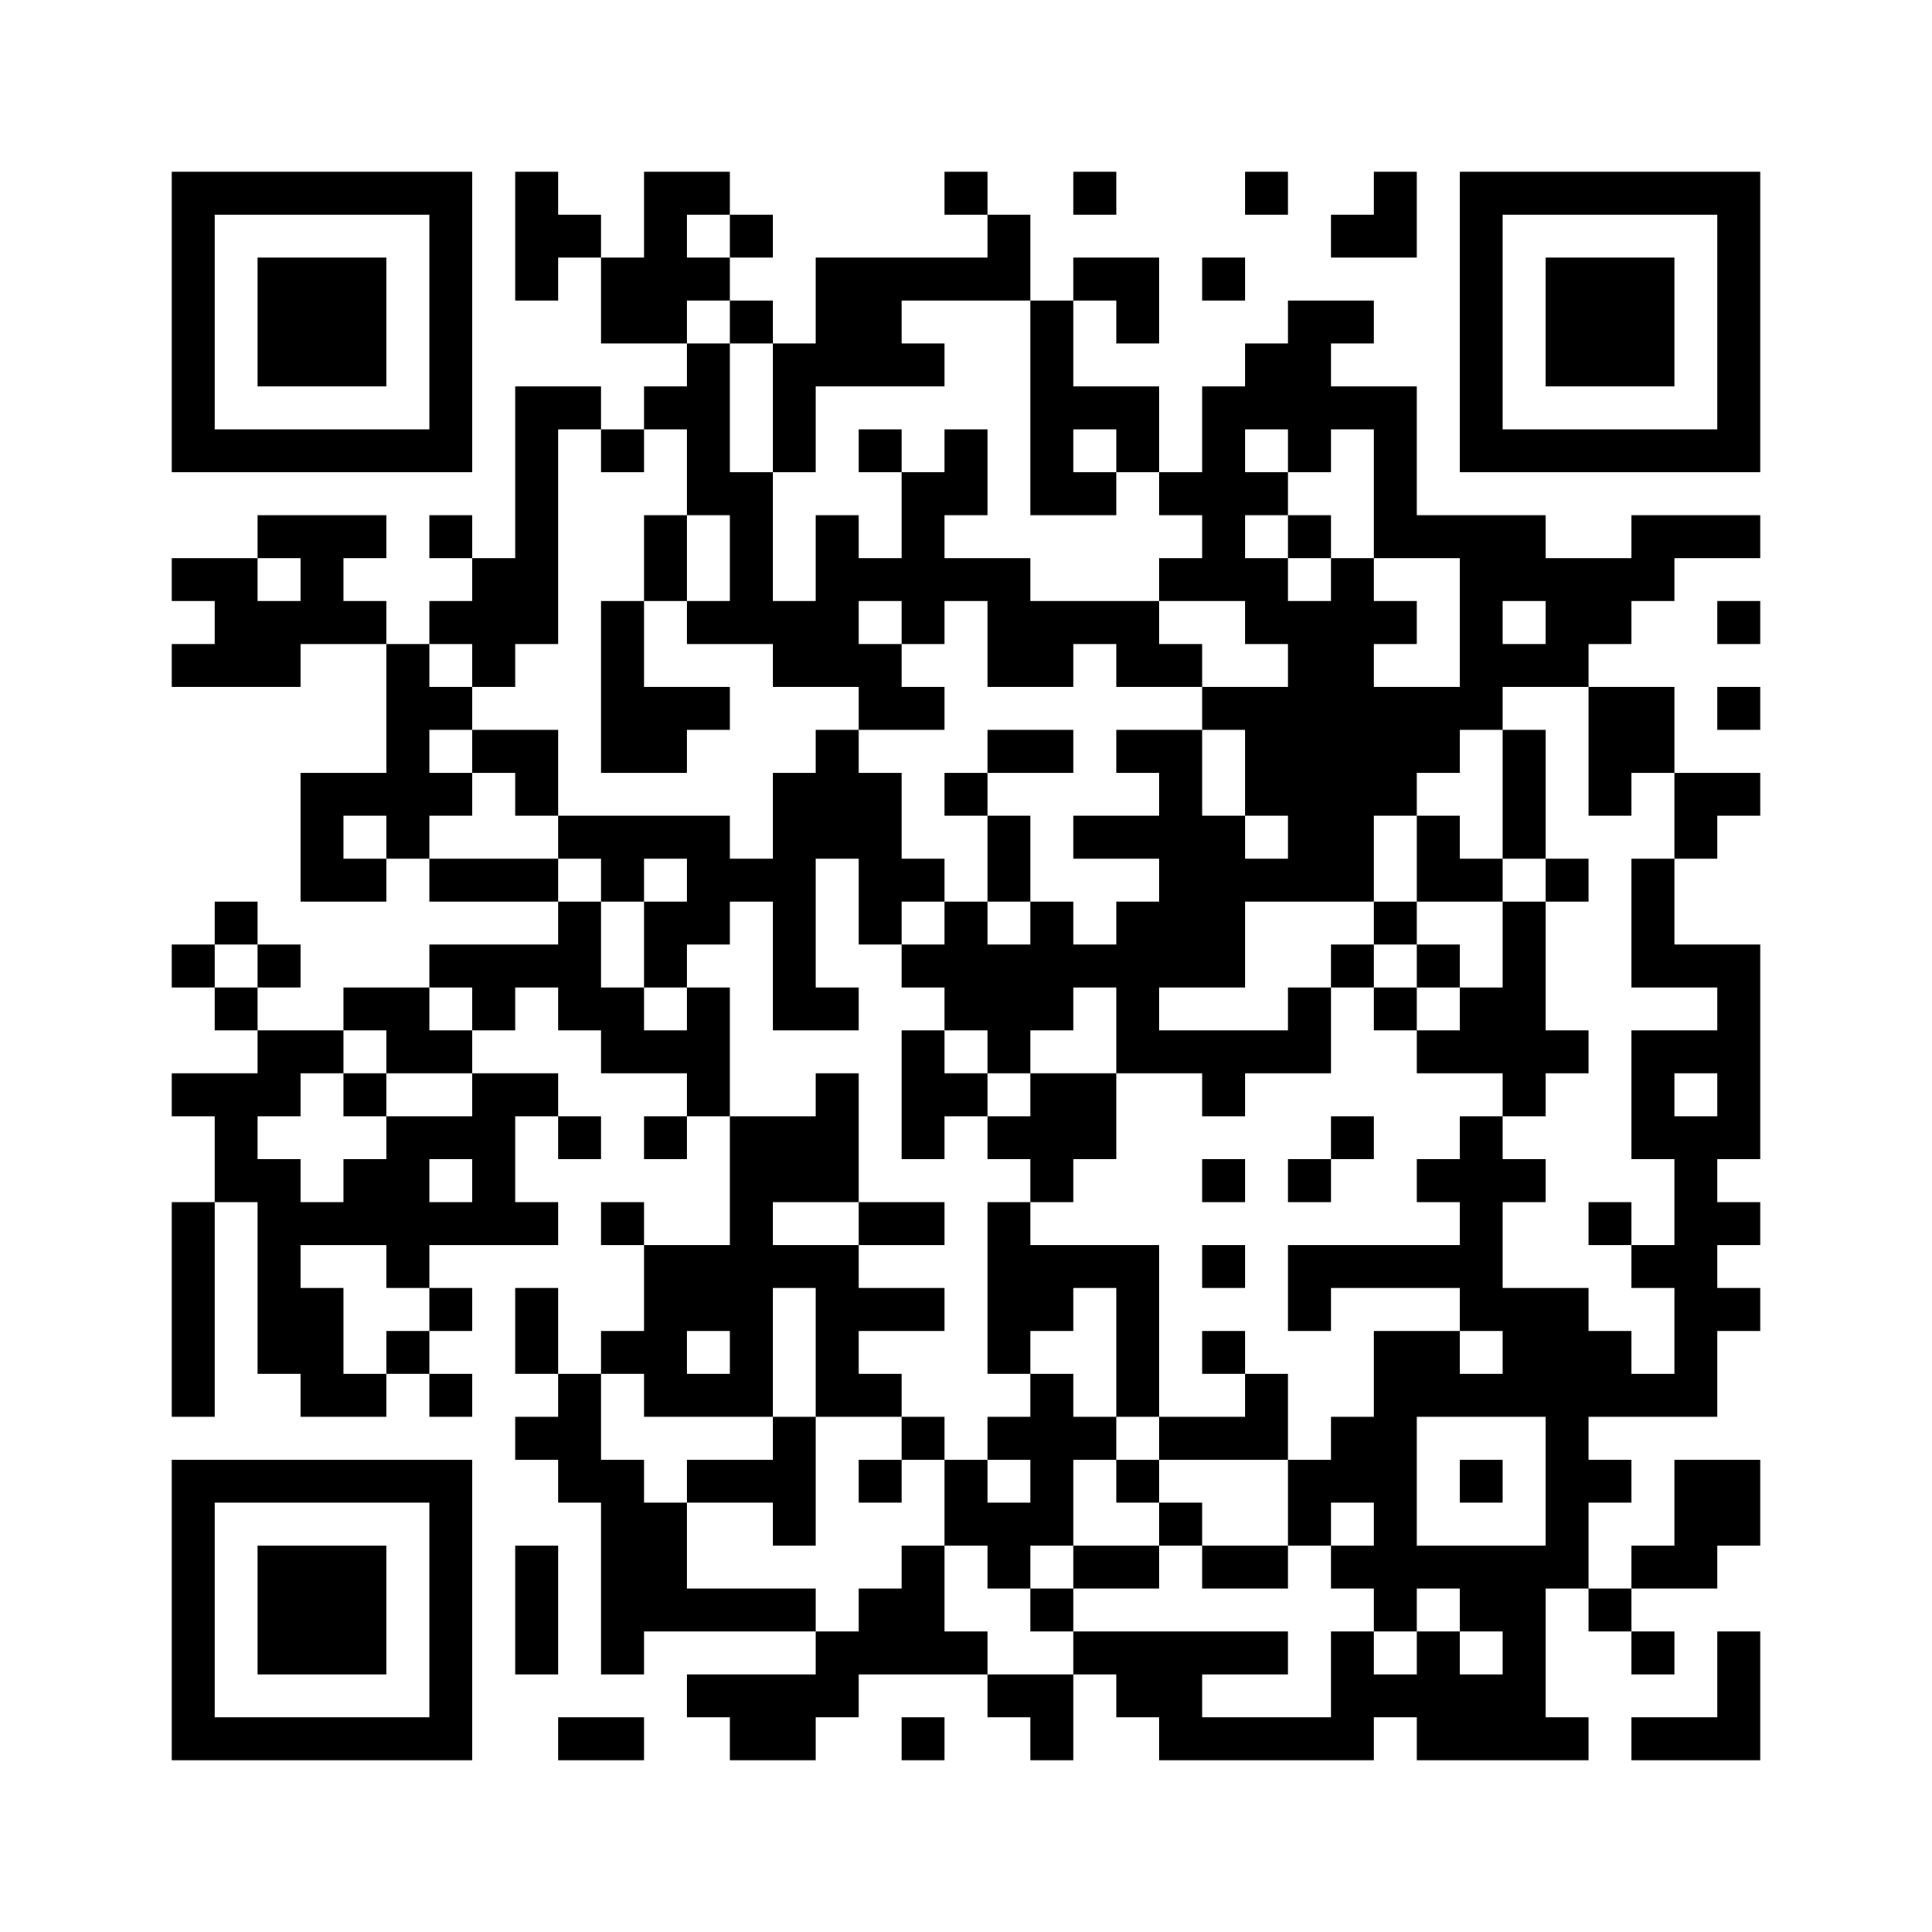
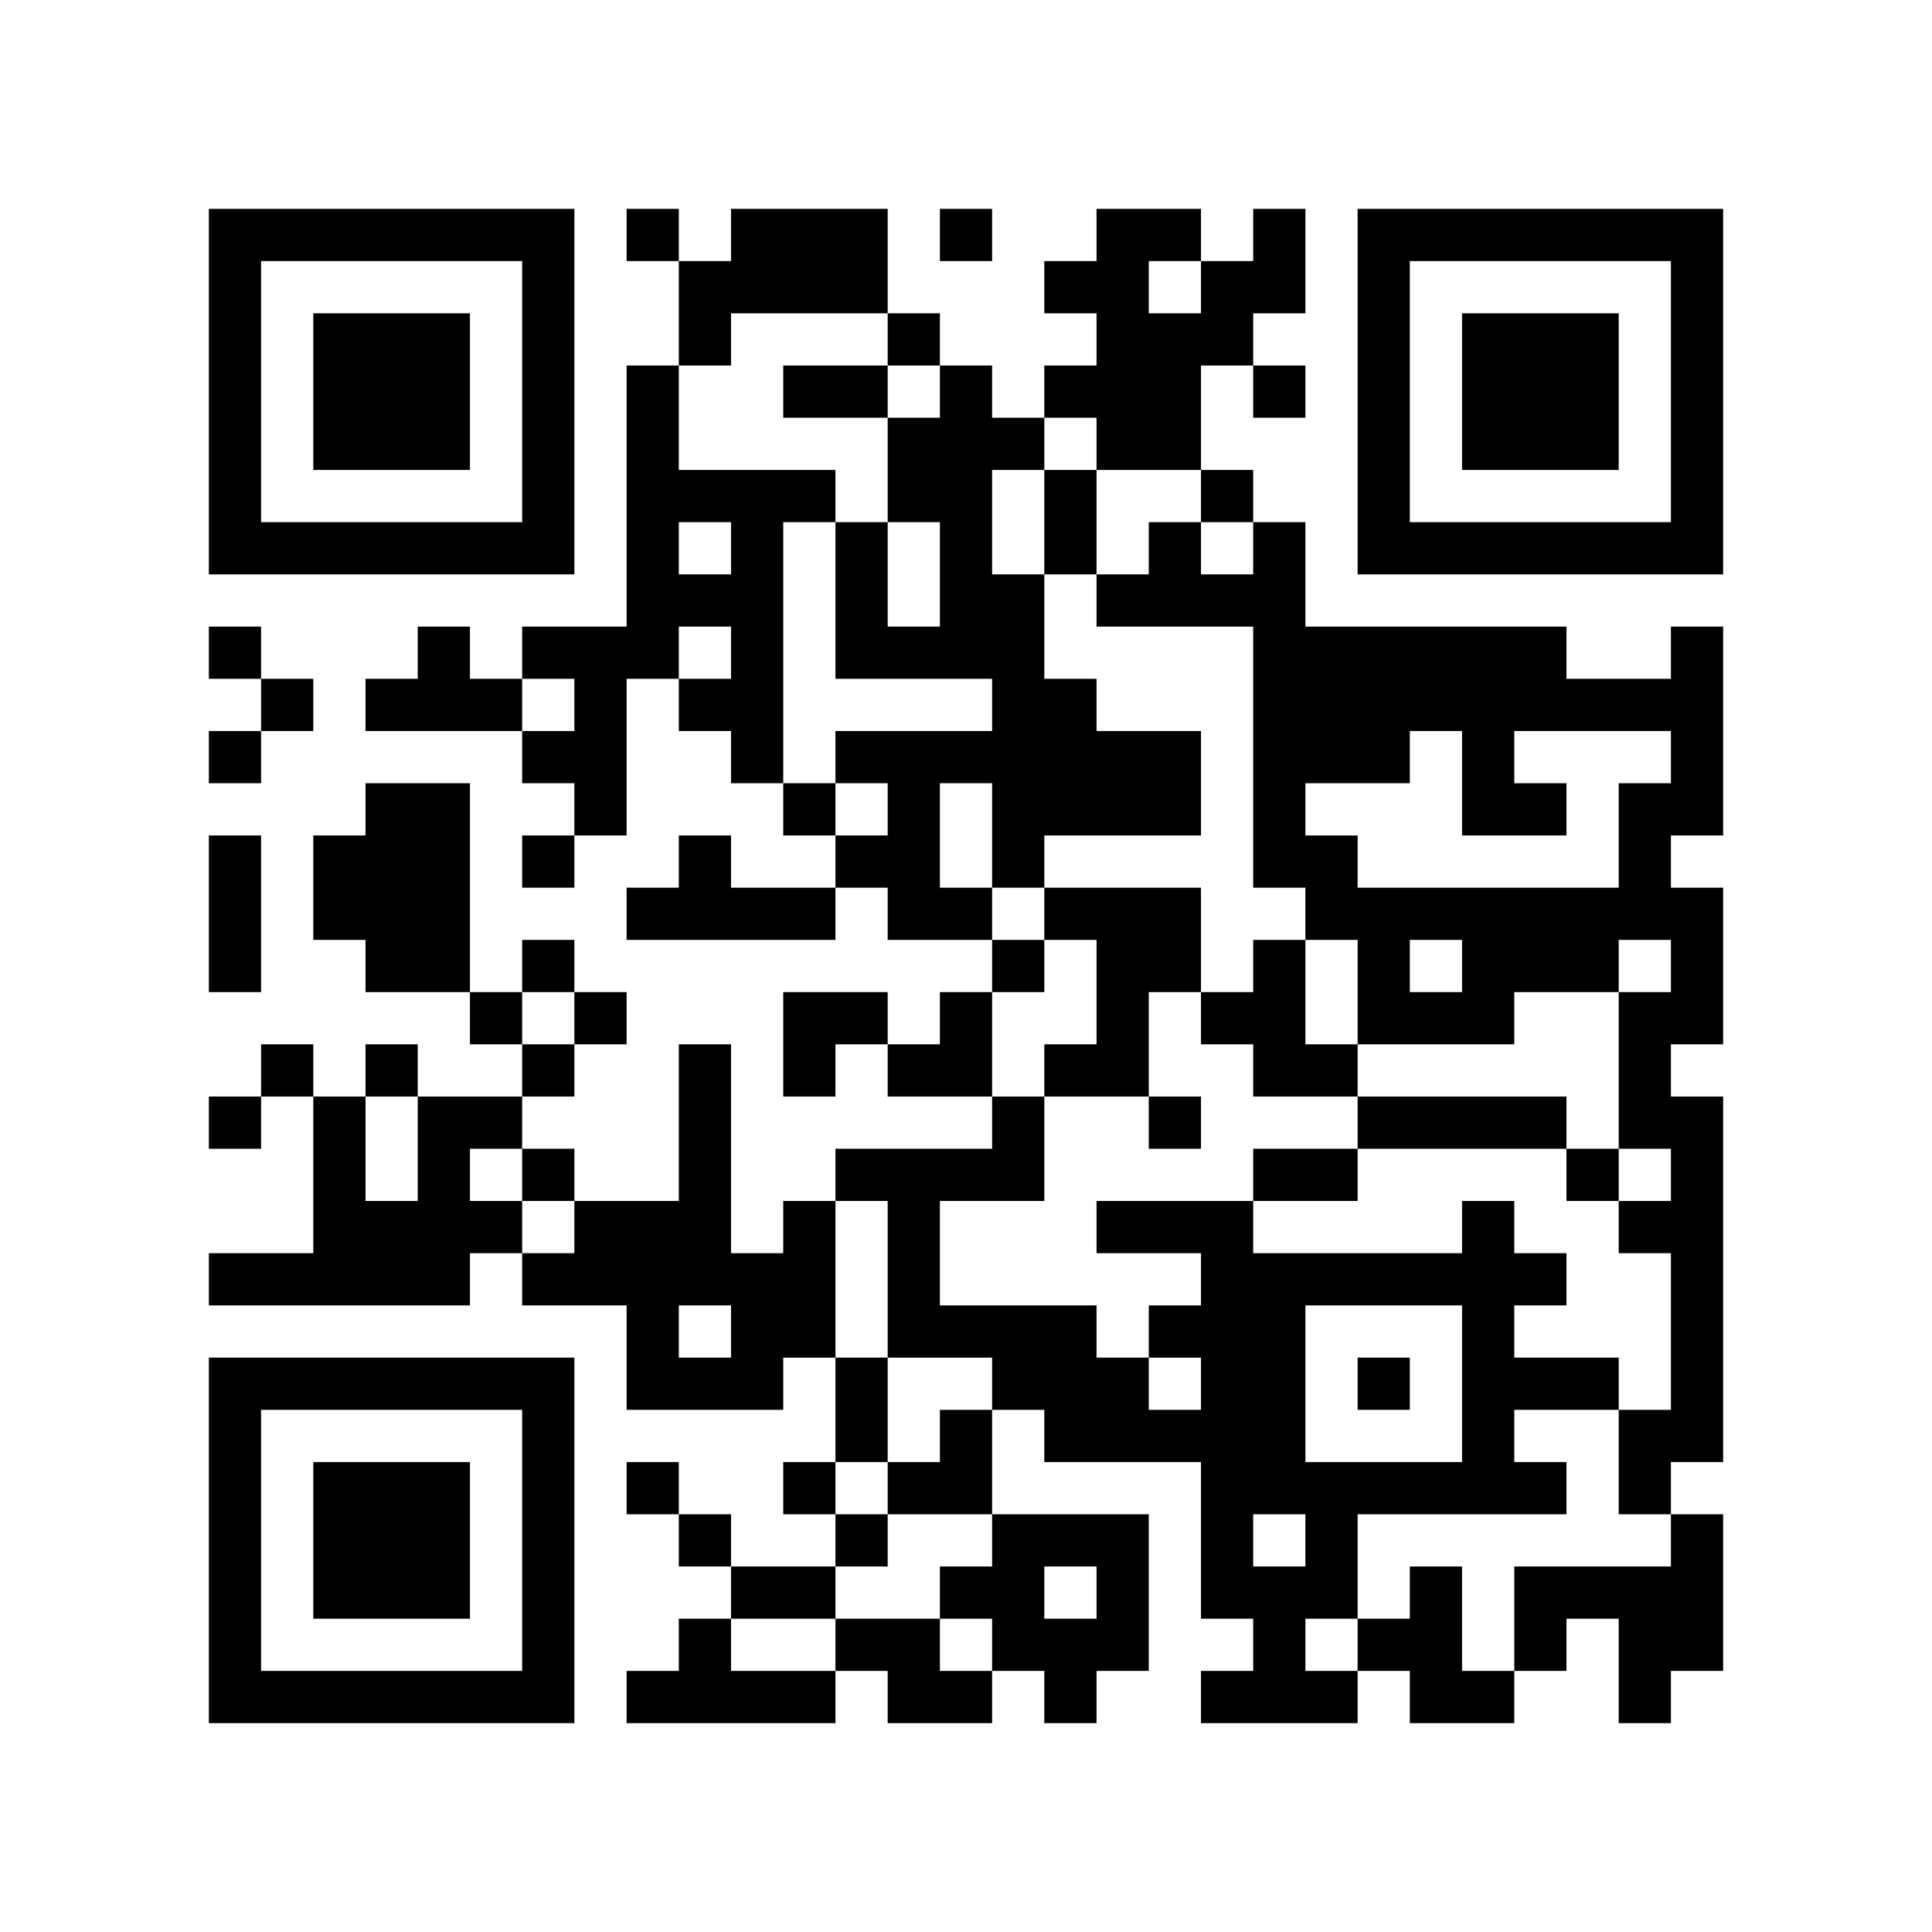
- <svg xmlns="http://www.w3.org/2000/svg" width="90mm" height="90mm" version="1.1" viewBox="0 0 90 90">
-   <path d="M8,8H10V10H8zM10,8H12V10H10zM12,8H14V10H12zM14,8H16V10H14zM16,8H18V10H16zM18,8H20V10H18zM20,8H22V10H20zM24,8H26V10H24zM30,8H32V10H30zM32,8H34V10H32zM44,8H46V10H44zM50,8H52V10H50zM58,8H60V10H58zM64,8H66V10H64zM68,8H70V10H68zM70,8H72V10H70zM72,8H74V10H72zM74,8H76V10H74zM76,8H78V10H76zM78,8H80V10H78zM80,8H82V10H80zM8,10H10V12H8zM20,10H22V12H20zM24,10H26V12H24zM26,10H28V12H26zM30,10H32V12H30zM34,10H36V12H34zM46,10H48V12H46zM62,10H64V12H62zM64,10H66V12H64zM68,10H70V12H68zM80,10H82V12H80zM8,12H10V14H8zM12,12H14V14H12zM14,12H16V14H14zM16,12H18V14H16zM20,12H22V14H20zM24,12H26V14H24zM28,12H30V14H28zM30,12H32V14H30zM32,12H34V14H32zM38,12H40V14H38zM40,12H42V14H40zM42,12H44V14H42zM44,12H46V14H44zM46,12H48V14H46zM50,12H52V14H50zM52,12H54V14H52zM56,12H58V14H56zM68,12H70V14H68zM72,12H74V14H72zM74,12H76V14H74zM76,12H78V14H76zM80,12H82V14H80zM8,14H10V16H8zM12,14H14V16H12zM14,14H16V16H14zM16,14H18V16H16zM20,14H22V16H20zM28,14H30V16H28zM30,14H32V16H30zM34,14H36V16H34zM38,14H40V16H38zM40,14H42V16H40zM48,14H50V16H48zM52,14H54V16H52zM60,14H62V16H60zM62,14H64V16H62zM68,14H70V16H68zM72,14H74V16H72zM74,14H76V16H74zM76,14H78V16H76zM80,14H82V16H80zM8,16H10V18H8zM12,16H14V18H12zM14,16H16V18H14zM16,16H18V18H16zM20,16H22V18H20zM32,16H34V18H32zM36,16H38V18H36zM38,16H40V18H38zM40,16H42V18H40zM42,16H44V18H42zM48,16H50V18H48zM58,16H60V18H58zM60,16H62V18H60zM68,16H70V18H68zM72,16H74V18H72zM74,16H76V18H74zM76,16H78V18H76zM80,16H82V18H80zM8,18H10V20H8zM20,18H22V20H20zM24,18H26V20H24zM26,18H28V20H26zM30,18H32V20H30zM32,18H34V20H32zM36,18H38V20H36zM48,18H50V20H48zM50,18H52V20H50zM52,18H54V20H52zM56,18H58V20H56zM58,18H60V20H58zM60,18H62V20H60zM62,18H64V20H62zM64,18H66V20H64zM68,18H70V20H68zM80,18H82V20H80zM8,20H10V22H8zM10,20H12V22H10zM12,20H14V22H12zM14,20H16V22H14zM16,20H18V22H16zM18,20H20V22H18zM20,20H22V22H20zM24,20H26V22H24zM28,20H30V22H28zM32,20H34V22H32zM36,20H38V22H36zM40,20H42V22H40zM44,20H46V22H44zM48,20H50V22H48zM52,20H54V22H52zM56,20H58V22H56zM60,20H62V22H60zM64,20H66V22H64zM68,20H70V22H68zM70,20H72V22H70zM72,20H74V22H72zM74,20H76V22H74zM76,20H78V22H76zM78,20H80V22H78zM80,20H82V22H80zM24,22H26V24H24zM32,22H34V24H32zM34,22H36V24H34zM42,22H44V24H42zM44,22H46V24H44zM48,22H50V24H48zM50,22H52V24H50zM54,22H56V24H54zM56,22H58V24H56zM58,22H60V24H58zM64,22H66V24H64zM12,24H14V26H12zM14,24H16V26H14zM16,24H18V26H16zM20,24H22V26H20zM24,24H26V26H24zM30,24H32V26H30zM34,24H36V26H34zM38,24H40V26H38zM42,24H44V26H42zM56,24H58V26H56zM60,24H62V26H60zM64,24H66V26H64zM66,24H68V26H66zM68,24H70V26H68zM70,24H72V26H70zM76,24H78V26H76zM78,24H80V26H78zM80,24H82V26H80zM8,26H10V28H8zM10,26H12V28H10zM14,26H16V28H14zM22,26H24V28H22zM24,26H26V28H24zM30,26H32V28H30zM34,26H36V28H34zM38,26H40V28H38zM40,26H42V28H40zM42,26H44V28H42zM44,26H46V28H44zM46,26H48V28H46zM54,26H56V28H54zM56,26H58V28H56zM58,26H60V28H58zM62,26H64V28H62zM68,26H70V28H68zM70,26H72V28H70zM72,26H74V28H72zM74,26H76V28H74zM76,26H78V28H76zM10,28H12V30H10zM12,28H14V30H12zM14,28H16V30H14zM16,28H18V30H16zM20,28H22V30H20zM22,28H24V30H22zM24,28H26V30H24zM28,28H30V30H28zM32,28H34V30H32zM34,28H36V30H34zM36,28H38V30H36zM38,28H40V30H38zM42,28H44V30H42zM46,28H48V30H46zM48,28H50V30H48zM50,28H52V30H50zM52,28H54V30H52zM58,28H60V30H58zM60,28H62V30H60zM62,28H64V30H62zM64,28H66V30H64zM68,28H70V30H68zM72,28H74V30H72zM74,28H76V30H74zM80,28H82V30H80zM8,30H10V32H8zM10,30H12V32H10zM12,30H14V32H12zM18,30H20V32H18zM22,30H24V32H22zM28,30H30V32H28zM36,30H38V32H36zM38,30H40V32H38zM40,30H42V32H40zM46,30H48V32H46zM48,30H50V32H48zM52,30H54V32H52zM54,30H56V32H54zM60,30H62V32H60zM62,30H64V32H62zM68,30H70V32H68zM70,30H72V32H70zM72,30H74V32H72zM18,32H20V34H18zM20,32H22V34H20zM28,32H30V34H28zM30,32H32V34H30zM32,32H34V34H32zM40,32H42V34H40zM42,32H44V34H42zM56,32H58V34H56zM58,32H60V34H58zM60,32H62V34H60zM62,32H64V34H62zM64,32H66V34H64zM66,32H68V34H66zM68,32H70V34H68zM74,32H76V34H74zM76,32H78V34H76zM80,32H82V34H80zM18,34H20V36H18zM22,34H24V36H22zM24,34H26V36H24zM28,34H30V36H28zM30,34H32V36H30zM38,34H40V36H38zM46,34H48V36H46zM48,34H50V36H48zM52,34H54V36H52zM54,34H56V36H54zM58,34H60V36H58zM60,34H62V36H60zM62,34H64V36H62zM64,34H66V36H64zM66,34H68V36H66zM70,34H72V36H70zM74,34H76V36H74zM76,34H78V36H76zM14,36H16V38H14zM16,36H18V38H16zM18,36H20V38H18zM20,36H22V38H20zM24,36H26V38H24zM36,36H38V38H36zM38,36H40V38H38zM40,36H42V38H40zM44,36H46V38H44zM54,36H56V38H54zM58,36H60V38H58zM60,36H62V38H60zM62,36H64V38H62zM64,36H66V38H64zM70,36H72V38H70zM74,36H76V38H74zM78,36H80V38H78zM80,36H82V38H80zM14,38H16V40H14zM18,38H20V40H18zM26,38H28V40H26zM28,38H30V40H28zM30,38H32V40H30zM32,38H34V40H32zM36,38H38V40H36zM38,38H40V40H38zM40,38H42V40H40zM46,38H48V40H46zM50,38H52V40H50zM52,38H54V40H52zM54,38H56V40H54zM56,38H58V40H56zM60,38H62V40H60zM62,38H64V40H62zM66,38H68V40H66zM70,38H72V40H70zM78,38H80V40H78zM14,40H16V42H14zM16,40H18V42H16zM20,40H22V42H20zM22,40H24V42H22zM24,40H26V42H24zM28,40H30V42H28zM32,40H34V42H32zM34,40H36V42H34zM36,40H38V42H36zM40,40H42V42H40zM42,40H44V42H42zM46,40H48V42H46zM54,40H56V42H54zM56,40H58V42H56zM58,40H60V42H58zM60,40H62V42H60zM62,40H64V42H62zM66,40H68V42H66zM68,40H70V42H68zM72,40H74V42H72zM76,40H78V42H76zM10,42H12V44H10zM26,42H28V44H26zM30,42H32V44H30zM32,42H34V44H32zM36,42H38V44H36zM40,42H42V44H40zM44,42H46V44H44zM48,42H50V44H48zM52,42H54V44H52zM54,42H56V44H54zM56,42H58V44H56zM64,42H66V44H64zM70,42H72V44H70zM76,42H78V44H76zM8,44H10V46H8zM12,44H14V46H12zM20,44H22V46H20zM22,44H24V46H22zM24,44H26V46H24zM26,44H28V46H26zM30,44H32V46H30zM36,44H38V46H36zM42,44H44V46H42zM44,44H46V46H44zM46,44H48V46H46zM48,44H50V46H48zM50,44H52V46H50zM52,44H54V46H52zM54,44H56V46H54zM56,44H58V46H56zM62,44H64V46H62zM66,44H68V46H66zM70,44H72V46H70zM76,44H78V46H76zM78,44H80V46H78zM80,44H82V46H80zM10,46H12V48H10zM16,46H18V48H16zM18,46H20V48H18zM22,46H24V48H22zM26,46H28V48H26zM28,46H30V48H28zM32,46H34V48H32zM36,46H38V48H36zM38,46H40V48H38zM44,46H46V48H44zM46,46H48V48H46zM48,46H50V48H48zM52,46H54V48H52zM60,46H62V48H60zM64,46H66V48H64zM68,46H70V48H68zM70,46H72V48H70zM80,46H82V48H80zM12,48H14V50H12zM14,48H16V50H14zM18,48H20V50H18zM20,48H22V50H20zM28,48H30V50H28zM30,48H32V50H30zM32,48H34V50H32zM42,48H44V50H42zM46,48H48V50H46zM52,48H54V50H52zM54,48H56V50H54zM56,48H58V50H56zM58,48H60V50H58zM60,48H62V50H60zM66,48H68V50H66zM68,48H70V50H68zM70,48H72V50H70zM72,48H74V50H72zM76,48H78V50H76zM78,48H80V50H78zM80,48H82V50H80zM8,50H10V52H8zM10,50H12V52H10zM12,50H14V52H12zM16,50H18V52H16zM22,50H24V52H22zM24,50H26V52H24zM32,50H34V52H32zM38,50H40V52H38zM42,50H44V52H42zM44,50H46V52H44zM48,50H50V52H48zM50,50H52V52H50zM56,50H58V52H56zM70,50H72V52H70zM76,50H78V52H76zM80,50H82V52H80zM10,52H12V54H10zM18,52H20V54H18zM20,52H22V54H20zM22,52H24V54H22zM26,52H28V54H26zM30,52H32V54H30zM34,52H36V54H34zM36,52H38V54H36zM38,52H40V54H38zM42,52H44V54H42zM46,52H48V54H46zM48,52H50V54H48zM50,52H52V54H50zM62,52H64V54H62zM68,52H70V54H68zM76,52H78V54H76zM78,52H80V54H78zM80,52H82V54H80zM10,54H12V56H10zM12,54H14V56H12zM16,54H18V56H16zM18,54H20V56H18zM22,54H24V56H22zM34,54H36V56H34zM36,54H38V56H36zM38,54H40V56H38zM48,54H50V56H48zM56,54H58V56H56zM60,54H62V56H60zM66,54H68V56H66zM68,54H70V56H68zM70,54H72V56H70zM78,54H80V56H78zM8,56H10V58H8zM12,56H14V58H12zM14,56H16V58H14zM16,56H18V58H16zM18,56H20V58H18zM20,56H22V58H20zM22,56H24V58H22zM24,56H26V58H24zM28,56H30V58H28zM34,56H36V58H34zM40,56H42V58H40zM42,56H44V58H42zM46,56H48V58H46zM68,56H70V58H68zM74,56H76V58H74zM78,56H80V58H78zM80,56H82V58H80zM8,58H10V60H8zM12,58H14V60H12zM18,58H20V60H18zM30,58H32V60H30zM32,58H34V60H32zM34,58H36V60H34zM36,58H38V60H36zM38,58H40V60H38zM46,58H48V60H46zM48,58H50V60H48zM50,58H52V60H50zM52,58H54V60H52zM56,58H58V60H56zM60,58H62V60H60zM62,58H64V60H62zM64,58H66V60H64zM66,58H68V60H66zM68,58H70V60H68zM76,58H78V60H76zM78,58H80V60H78zM8,60H10V62H8zM12,60H14V62H12zM14,60H16V62H14zM20,60H22V62H20zM24,60H26V62H24zM30,60H32V62H30zM32,60H34V62H32zM34,60H36V62H34zM38,60H40V62H38zM40,60H42V62H40zM42,60H44V62H42zM46,60H48V62H46zM48,60H50V62H48zM52,60H54V62H52zM60,60H62V62H60zM68,60H70V62H68zM70,60H72V62H70zM72,60H74V62H72zM78,60H80V62H78zM80,60H82V62H80zM8,62H10V64H8zM12,62H14V64H12zM14,62H16V64H14zM18,62H20V64H18zM24,62H26V64H24zM28,62H30V64H28zM30,62H32V64H30zM34,62H36V64H34zM38,62H40V64H38zM46,62H48V64H46zM52,62H54V64H52zM56,62H58V64H56zM64,62H66V64H64zM66,62H68V64H66zM70,62H72V64H70zM72,62H74V64H72zM74,62H76V64H74zM78,62H80V64H78zM8,64H10V66H8zM14,64H16V66H14zM16,64H18V66H16zM20,64H22V66H20zM26,64H28V66H26zM30,64H32V66H30zM32,64H34V66H32zM34,64H36V66H34zM38,64H40V66H38zM40,64H42V66H40zM48,64H50V66H48zM52,64H54V66H52zM58,64H60V66H58zM64,64H66V66H64zM66,64H68V66H66zM68,64H70V66H68zM70,64H72V66H70zM72,64H74V66H72zM74,64H76V66H74zM76,64H78V66H76zM78,64H80V66H78zM24,66H26V68H24zM26,66H28V68H26zM36,66H38V68H36zM42,66H44V68H42zM46,66H48V68H46zM48,66H50V68H48zM50,66H52V68H50zM54,66H56V68H54zM56,66H58V68H56zM58,66H60V68H58zM62,66H64V68H62zM64,66H66V68H64zM72,66H74V68H72zM8,68H10V70H8zM10,68H12V70H10zM12,68H14V70H12zM14,68H16V70H14zM16,68H18V70H16zM18,68H20V70H18zM20,68H22V70H20zM26,68H28V70H26zM28,68H30V70H28zM32,68H34V70H32zM34,68H36V70H34zM36,68H38V70H36zM40,68H42V70H40zM44,68H46V70H44zM48,68H50V70H48zM52,68H54V70H52zM60,68H62V70H60zM62,68H64V70H62zM64,68H66V70H64zM68,68H70V70H68zM72,68H74V70H72zM74,68H76V70H74zM78,68H80V70H78zM80,68H82V70H80zM8,70H10V72H8zM20,70H22V72H20zM28,70H30V72H28zM30,70H32V72H30zM36,70H38V72H36zM44,70H46V72H44zM46,70H48V72H46zM48,70H50V72H48zM54,70H56V72H54zM60,70H62V72H60zM64,70H66V72H64zM72,70H74V72H72zM78,70H80V72H78zM80,70H82V72H80zM8,72H10V74H8zM12,72H14V74H12zM14,72H16V74H14zM16,72H18V74H16zM20,72H22V74H20zM24,72H26V74H24zM28,72H30V74H28zM30,72H32V74H30zM42,72H44V74H42zM46,72H48V74H46zM50,72H52V74H50zM52,72H54V74H52zM56,72H58V74H56zM58,72H60V74H58zM62,72H64V74H62zM64,72H66V74H64zM66,72H68V74H66zM68,72H70V74H68zM70,72H72V74H70zM72,72H74V74H72zM76,72H78V74H76zM78,72H80V74H78zM8,74H10V76H8zM12,74H14V76H12zM14,74H16V76H14zM16,74H18V76H16zM20,74H22V76H20zM24,74H26V76H24zM28,74H30V76H28zM30,74H32V76H30zM32,74H34V76H32zM34,74H36V76H34zM36,74H38V76H36zM40,74H42V76H40zM42,74H44V76H42zM48,74H50V76H48zM64,74H66V76H64zM68,74H70V76H68zM70,74H72V76H70zM74,74H76V76H74zM8,76H10V78H8zM12,76H14V78H12zM14,76H16V78H14zM16,76H18V78H16zM20,76H22V78H20zM24,76H26V78H24zM28,76H30V78H28zM38,76H40V78H38zM40,76H42V78H40zM42,76H44V78H42zM44,76H46V78H44zM50,76H52V78H50zM52,76H54V78H52zM54,76H56V78H54zM56,76H58V78H56zM58,76H60V78H58zM62,76H64V78H62zM66,76H68V78H66zM70,76H72V78H70zM76,76H78V78H76zM80,76H82V78H80zM8,78H10V80H8zM20,78H22V80H20zM32,78H34V80H32zM34,78H36V80H34zM36,78H38V80H36zM38,78H40V80H38zM46,78H48V80H46zM48,78H50V80H48zM52,78H54V80H52zM54,78H56V80H54zM62,78H64V80H62zM64,78H66V80H64zM66,78H68V80H66zM68,78H70V80H68zM70,78H72V80H70zM80,78H82V80H80zM8,80H10V82H8zM10,80H12V82H10zM12,80H14V82H12zM14,80H16V82H14zM16,80H18V82H16zM18,80H20V82H18zM20,80H22V82H20zM26,80H28V82H26zM28,80H30V82H28zM34,80H36V82H34zM36,80H38V82H36zM42,80H44V82H42zM48,80H50V82H48zM54,80H56V82H54zM56,80H58V82H56zM58,80H60V82H58zM60,80H62V82H60zM62,80H64V82H62zM66,80H68V82H66zM68,80H70V82H68zM70,80H72V82H70zM72,80H74V82H72zM76,80H78V82H76zM78,80H80V82H78zM80,80H82V82H80z" id="qr-path" fill="#000000" fill-opacity="1" fill-rule="nonzero" stroke="none" />
+ <svg xmlns="http://www.w3.org/2000/svg" width="74mm" height="74mm" version="1.1" viewBox="0 0 74 74">
+   <path d="M8,8H10V10H8zM10,8H12V10H10zM12,8H14V10H12zM14,8H16V10H14zM16,8H18V10H16zM18,8H20V10H18zM20,8H22V10H20zM24,8H26V10H24zM28,8H30V10H28zM30,8H32V10H30zM32,8H34V10H32zM36,8H38V10H36zM42,8H44V10H42zM44,8H46V10H44zM48,8H50V10H48zM52,8H54V10H52zM54,8H56V10H54zM56,8H58V10H56zM58,8H60V10H58zM60,8H62V10H60zM62,8H64V10H62zM64,8H66V10H64zM8,10H10V12H8zM20,10H22V12H20zM26,10H28V12H26zM28,10H30V12H28zM30,10H32V12H30zM32,10H34V12H32zM40,10H42V12H40zM42,10H44V12H42zM46,10H48V12H46zM48,10H50V12H48zM52,10H54V12H52zM64,10H66V12H64zM8,12H10V14H8zM12,12H14V14H12zM14,12H16V14H14zM16,12H18V14H16zM20,12H22V14H20zM26,12H28V14H26zM34,12H36V14H34zM42,12H44V14H42zM44,12H46V14H44zM46,12H48V14H46zM52,12H54V14H52zM56,12H58V14H56zM58,12H60V14H58zM60,12H62V14H60zM64,12H66V14H64zM8,14H10V16H8zM12,14H14V16H12zM14,14H16V16H14zM16,14H18V16H16zM20,14H22V16H20zM24,14H26V16H24zM30,14H32V16H30zM32,14H34V16H32zM36,14H38V16H36zM40,14H42V16H40zM42,14H44V16H42zM44,14H46V16H44zM48,14H50V16H48zM52,14H54V16H52zM56,14H58V16H56zM58,14H60V16H58zM60,14H62V16H60zM64,14H66V16H64zM8,16H10V18H8zM12,16H14V18H12zM14,16H16V18H14zM16,16H18V18H16zM20,16H22V18H20zM24,16H26V18H24zM34,16H36V18H34zM36,16H38V18H36zM38,16H40V18H38zM42,16H44V18H42zM44,16H46V18H44zM52,16H54V18H52zM56,16H58V18H56zM58,16H60V18H58zM60,16H62V18H60zM64,16H66V18H64zM8,18H10V20H8zM20,18H22V20H20zM24,18H26V20H24zM26,18H28V20H26zM28,18H30V20H28zM30,18H32V20H30zM34,18H36V20H34zM36,18H38V20H36zM40,18H42V20H40zM46,18H48V20H46zM52,18H54V20H52zM64,18H66V20H64zM8,20H10V22H8zM10,20H12V22H10zM12,20H14V22H12zM14,20H16V22H14zM16,20H18V22H16zM18,20H20V22H18zM20,20H22V22H20zM24,20H26V22H24zM28,20H30V22H28zM32,20H34V22H32zM36,20H38V22H36zM40,20H42V22H40zM44,20H46V22H44zM48,20H50V22H48zM52,20H54V22H52zM54,20H56V22H54zM56,20H58V22H56zM58,20H60V22H58zM60,20H62V22H60zM62,20H64V22H62zM64,20H66V22H64zM24,22H26V24H24zM26,22H28V24H26zM28,22H30V24H28zM32,22H34V24H32zM36,22H38V24H36zM38,22H40V24H38zM42,22H44V24H42zM44,22H46V24H44zM46,22H48V24H46zM48,22H50V24H48zM8,24H10V26H8zM16,24H18V26H16zM20,24H22V26H20zM22,24H24V26H22zM24,24H26V26H24zM28,24H30V26H28zM32,24H34V26H32zM34,24H36V26H34zM36,24H38V26H36zM38,24H40V26H38zM48,24H50V26H48zM50,24H52V26H50zM52,24H54V26H52zM54,24H56V26H54zM56,24H58V26H56zM58,24H60V26H58zM64,24H66V26H64zM10,26H12V28H10zM14,26H16V28H14zM16,26H18V28H16zM18,26H20V28H18zM22,26H24V28H22zM26,26H28V28H26zM28,26H30V28H28zM38,26H40V28H38zM40,26H42V28H40zM48,26H50V28H48zM50,26H52V28H50zM52,26H54V28H52zM54,26H56V28H54zM56,26H58V28H56zM58,26H60V28H58zM60,26H62V28H60zM62,26H64V28H62zM64,26H66V28H64zM8,28H10V30H8zM20,28H22V30H20zM22,28H24V30H22zM28,28H30V30H28zM32,28H34V30H32zM34,28H36V30H34zM36,28H38V30H36zM38,28H40V30H38zM40,28H42V30H40zM42,28H44V30H42zM44,28H46V30H44zM48,28H50V30H48zM50,28H52V30H50zM52,28H54V30H52zM56,28H58V30H56zM64,28H66V30H64zM14,30H16V32H14zM16,30H18V32H16zM22,30H24V32H22zM30,30H32V32H30zM34,30H36V32H34zM38,30H40V32H38zM40,30H42V32H40zM42,30H44V32H42zM44,30H46V32H44zM48,30H50V32H48zM56,30H58V32H56zM58,30H60V32H58zM62,30H64V32H62zM64,30H66V32H64zM8,32H10V34H8zM12,32H14V34H12zM14,32H16V34H14zM16,32H18V34H16zM20,32H22V34H20zM26,32H28V34H26zM32,32H34V34H32zM34,32H36V34H34zM38,32H40V34H38zM48,32H50V34H48zM50,32H52V34H50zM62,32H64V34H62zM8,34H10V36H8zM12,34H14V36H12zM14,34H16V36H14zM16,34H18V36H16zM24,34H26V36H24zM26,34H28V36H26zM28,34H30V36H28zM30,34H32V36H30zM34,34H36V36H34zM36,34H38V36H36zM40,34H42V36H40zM42,34H44V36H42zM44,34H46V36H44zM50,34H52V36H50zM52,34H54V36H52zM54,34H56V36H54zM56,34H58V36H56zM58,34H60V36H58zM60,34H62V36H60zM62,34H64V36H62zM64,34H66V36H64zM8,36H10V38H8zM14,36H16V38H14zM16,36H18V38H16zM20,36H22V38H20zM38,36H40V38H38zM42,36H44V38H42zM44,36H46V38H44zM48,36H50V38H48zM52,36H54V38H52zM56,36H58V38H56zM58,36H60V38H58zM60,36H62V38H60zM64,36H66V38H64zM18,38H20V40H18zM22,38H24V40H22zM30,38H32V40H30zM32,38H34V40H32zM36,38H38V40H36zM42,38H44V40H42zM46,38H48V40H46zM48,38H50V40H48zM52,38H54V40H52zM54,38H56V40H54zM56,38H58V40H56zM62,38H64V40H62zM64,38H66V40H64zM10,40H12V42H10zM14,40H16V42H14zM20,40H22V42H20zM26,40H28V42H26zM30,40H32V42H30zM34,40H36V42H34zM36,40H38V42H36zM40,40H42V42H40zM42,40H44V42H42zM48,40H50V42H48zM50,40H52V42H50zM62,40H64V42H62zM8,42H10V44H8zM12,42H14V44H12zM16,42H18V44H16zM18,42H20V44H18zM26,42H28V44H26zM38,42H40V44H38zM44,42H46V44H44zM52,42H54V44H52zM54,42H56V44H54zM56,42H58V44H56zM58,42H60V44H58zM62,42H64V44H62zM64,42H66V44H64zM12,44H14V46H12zM16,44H18V46H16zM20,44H22V46H20zM26,44H28V46H26zM32,44H34V46H32zM34,44H36V46H34zM36,44H38V46H36zM38,44H40V46H38zM48,44H50V46H48zM50,44H52V46H50zM60,44H62V46H60zM64,44H66V46H64zM12,46H14V48H12zM14,46H16V48H14zM16,46H18V48H16zM18,46H20V48H18zM22,46H24V48H22zM24,46H26V48H24zM26,46H28V48H26zM30,46H32V48H30zM34,46H36V48H34zM42,46H44V48H42zM44,46H46V48H44zM46,46H48V48H46zM56,46H58V48H56zM62,46H64V48H62zM64,46H66V48H64zM8,48H10V50H8zM10,48H12V50H10zM12,48H14V50H12zM14,48H16V50H14zM16,48H18V50H16zM20,48H22V50H20zM22,48H24V50H22zM24,48H26V50H24zM26,48H28V50H26zM28,48H30V50H28zM30,48H32V50H30zM34,48H36V50H34zM46,48H48V50H46zM48,48H50V50H48zM50,48H52V50H50zM52,48H54V50H52zM54,48H56V50H54zM56,48H58V50H56zM58,48H60V50H58zM64,48H66V50H64zM24,50H26V52H24zM28,50H30V52H28zM30,50H32V52H30zM34,50H36V52H34zM36,50H38V52H36zM38,50H40V52H38zM40,50H42V52H40zM44,50H46V52H44zM46,50H48V52H46zM48,50H50V52H48zM56,50H58V52H56zM64,50H66V52H64zM8,52H10V54H8zM10,52H12V54H10zM12,52H14V54H12zM14,52H16V54H14zM16,52H18V54H16zM18,52H20V54H18zM20,52H22V54H20zM24,52H26V54H24zM26,52H28V54H26zM28,52H30V54H28zM32,52H34V54H32zM38,52H40V54H38zM40,52H42V54H40zM42,52H44V54H42zM46,52H48V54H46zM48,52H50V54H48zM52,52H54V54H52zM56,52H58V54H56zM58,52H60V54H58zM60,52H62V54H60zM64,52H66V54H64zM8,54H10V56H8zM20,54H22V56H20zM32,54H34V56H32zM36,54H38V56H36zM40,54H42V56H40zM42,54H44V56H42zM44,54H46V56H44zM46,54H48V56H46zM48,54H50V56H48zM56,54H58V56H56zM62,54H64V56H62zM64,54H66V56H64zM8,56H10V58H8zM12,56H14V58H12zM14,56H16V58H14zM16,56H18V58H16zM20,56H22V58H20zM24,56H26V58H24zM30,56H32V58H30zM34,56H36V58H34zM36,56H38V58H36zM46,56H48V58H46zM48,56H50V58H48zM50,56H52V58H50zM52,56H54V58H52zM54,56H56V58H54zM56,56H58V58H56zM58,56H60V58H58zM62,56H64V58H62zM8,58H10V60H8zM12,58H14V60H12zM14,58H16V60H14zM16,58H18V60H16zM20,58H22V60H20zM26,58H28V60H26zM32,58H34V60H32zM38,58H40V60H38zM40,58H42V60H40zM42,58H44V60H42zM46,58H48V60H46zM50,58H52V60H50zM64,58H66V60H64zM8,60H10V62H8zM12,60H14V62H12zM14,60H16V62H14zM16,60H18V62H16zM20,60H22V62H20zM28,60H30V62H28zM30,60H32V62H30zM36,60H38V62H36zM38,60H40V62H38zM42,60H44V62H42zM46,60H48V62H46zM48,60H50V62H48zM50,60H52V62H50zM54,60H56V62H54zM58,60H60V62H58zM60,60H62V62H60zM62,60H64V62H62zM64,60H66V62H64zM8,62H10V64H8zM20,62H22V64H20zM26,62H28V64H26zM32,62H34V64H32zM34,62H36V64H34zM38,62H40V64H38zM40,62H42V64H40zM42,62H44V64H42zM48,62H50V64H48zM52,62H54V64H52zM54,62H56V64H54zM58,62H60V64H58zM62,62H64V64H62zM64,62H66V64H64zM8,64H10V66H8zM10,64H12V66H10zM12,64H14V66H12zM14,64H16V66H14zM16,64H18V66H16zM18,64H20V66H18zM20,64H22V66H20zM24,64H26V66H24zM26,64H28V66H26zM28,64H30V66H28zM30,64H32V66H30zM34,64H36V66H34zM36,64H38V66H36zM40,64H42V66H40zM46,64H48V66H46zM48,64H50V66H48zM50,64H52V66H50zM54,64H56V66H54zM56,64H58V66H56zM62,64H64V66H62z" id="qr-path" fill="#000000" fill-opacity="1" fill-rule="nonzero" stroke="none" />
</svg>
